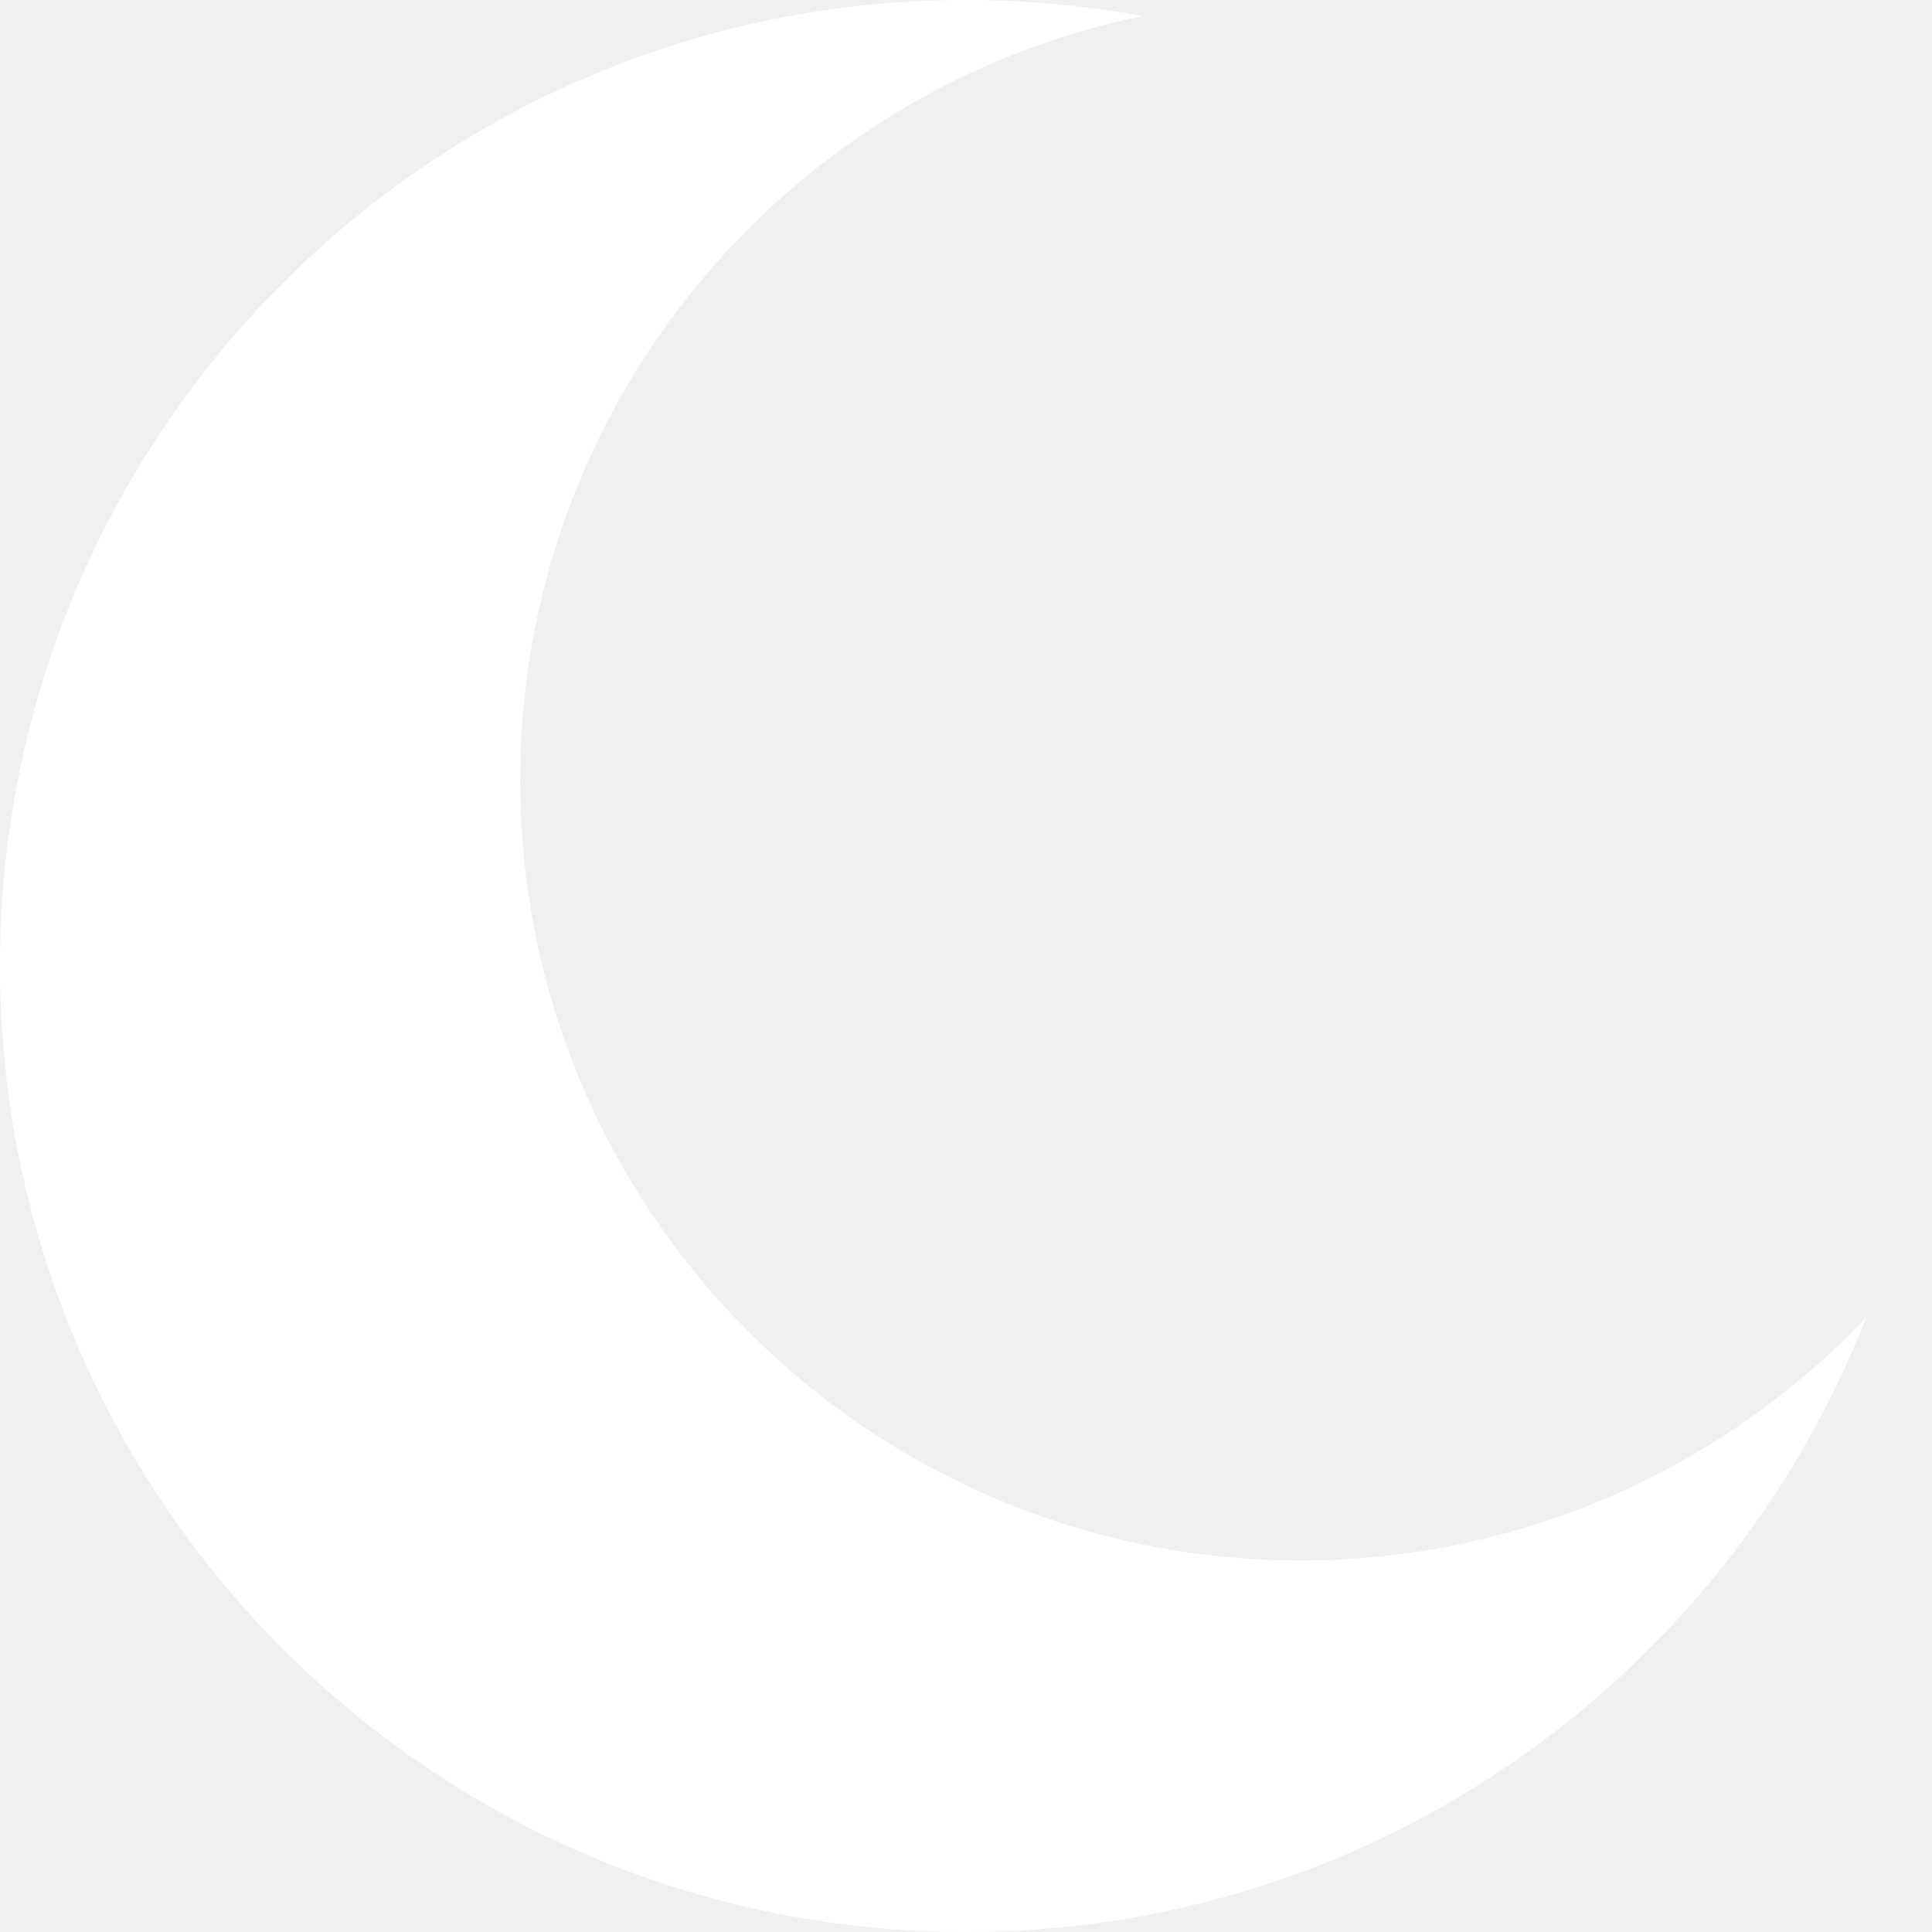
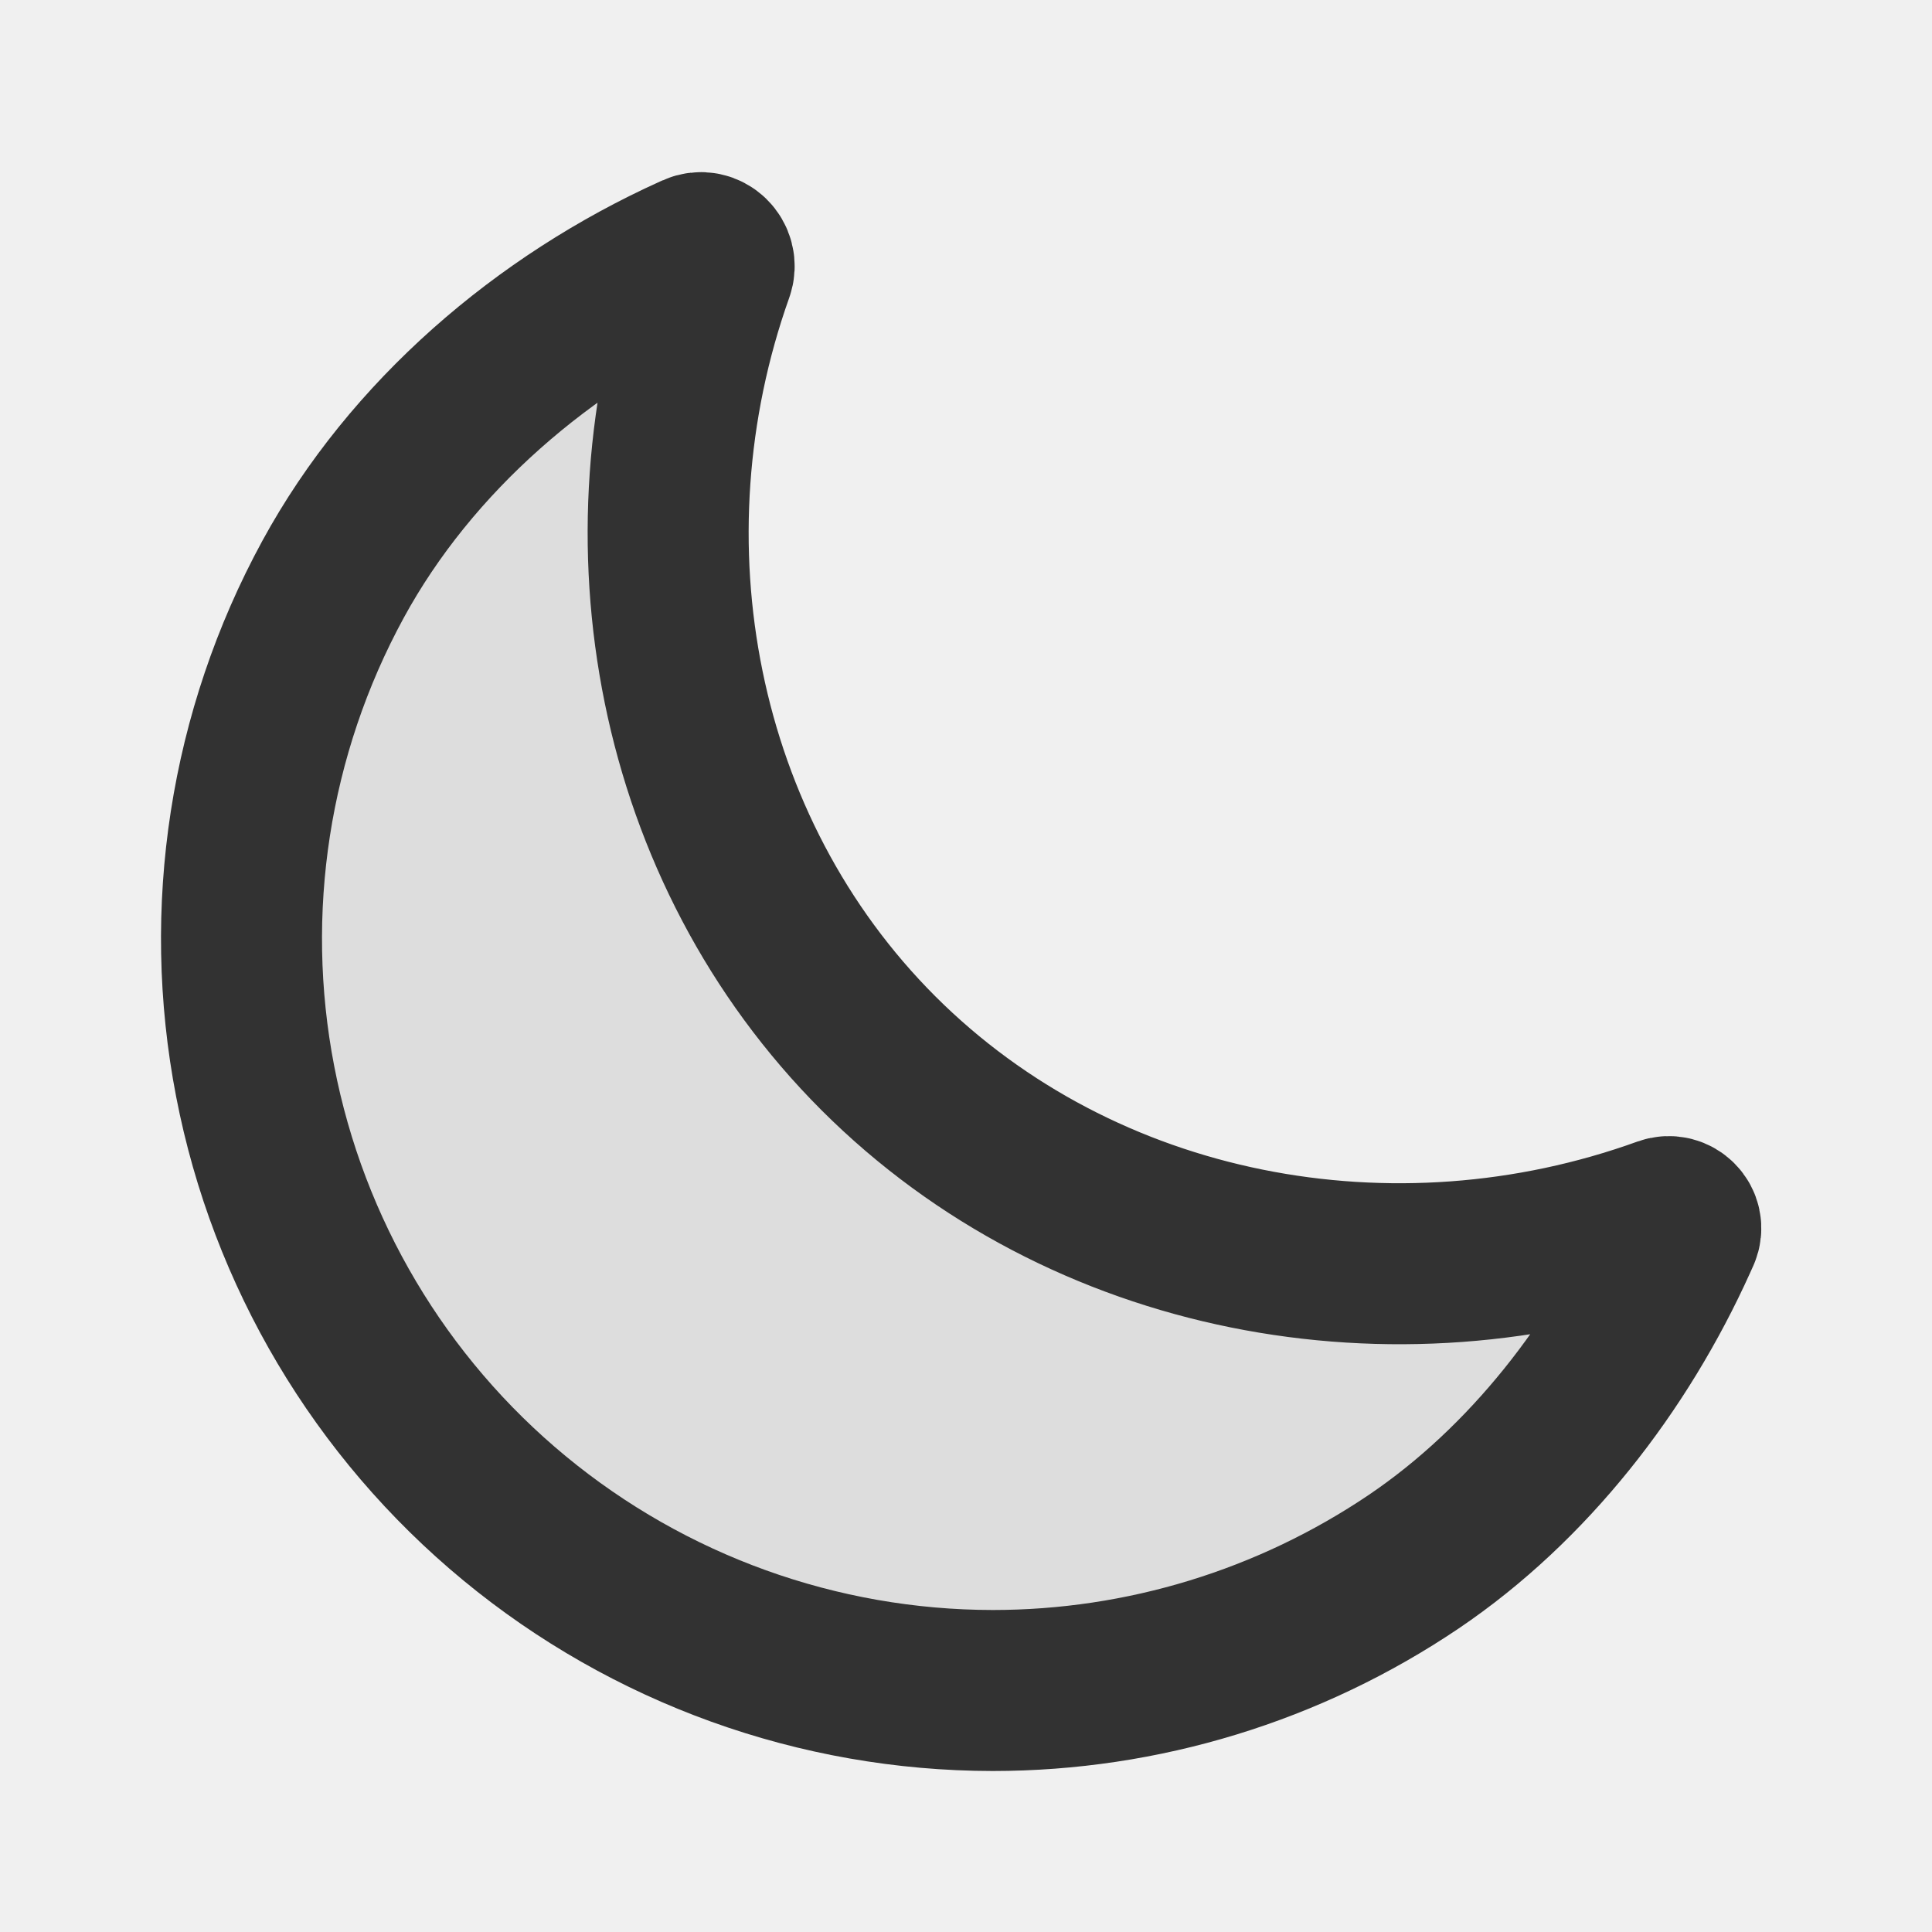
- <svg xmlns="http://www.w3.org/2000/svg" width="26" height="26">
-   <path fill="#FFF" fill-rule="evenodd" d="M13 0c.81 0 1.603.074 2.373.216C10.593 1.199 7 5.43 7 10.5 7 16.299 11.701 21 17.5 21c2.996 0 5.7-1.255 7.613-3.268C23.22 22.572 18.51 26 13 26 5.82 26 0 20.18 0 13S5.82 0 13 0z" />
+ <svg xmlns="http://www.w3.org/2000/svg" width="800px" height="800px" viewBox="0 0 24 24" fill="none">
+   <path opacity="0.1" d="M20.867 15.316C20.919 15.198 20.801 15.079 20.679 15.122C17.317 16.337 13.45 15.62 10.912 13.084C8.387 10.559 7.669 6.717 8.861 3.366C8.911 3.227 8.774 3.093 8.64 3.153C8.631 3.157 8.622 3.161 8.613 3.165C6.758 4.003 5.107 5.417 4.137 7.197C3.1 9.101 2.758 11.306 3.17 13.434C3.581 15.562 4.72 17.481 6.392 18.861C8.064 20.241 10.163 20.998 12.332 21C14.196 21 16.018 20.442 17.563 19.399C18.989 18.435 20.119 16.976 20.831 15.396C20.843 15.37 20.855 15.343 20.867 15.316Z" fill="#323232" />
+   <path d="M20.867 15.316C20.919 15.198 20.801 15.079 20.679 15.122V15.122C17.317 16.337 13.45 15.62 10.912 13.084C8.387 10.559 7.669 6.717 8.861 3.366V3.366C8.911 3.227 8.774 3.093 8.64 3.153C8.631 3.157 8.622 3.161 8.613 3.165C6.758 4.003 5.107 5.417 4.137 7.197C3.1 9.101 2.758 11.306 3.17 13.434C3.581 15.562 4.72 17.481 6.392 18.861C8.064 20.241 10.163 20.998 12.332 21C14.196 21 16.018 20.442 17.563 19.399C18.989 18.435 20.119 16.976 20.831 15.396C20.843 15.37 20.855 15.343 20.867 15.316Z" stroke="#323232" stroke-width="2" stroke-linecap="round" stroke-linejoin="round" />
</svg>
